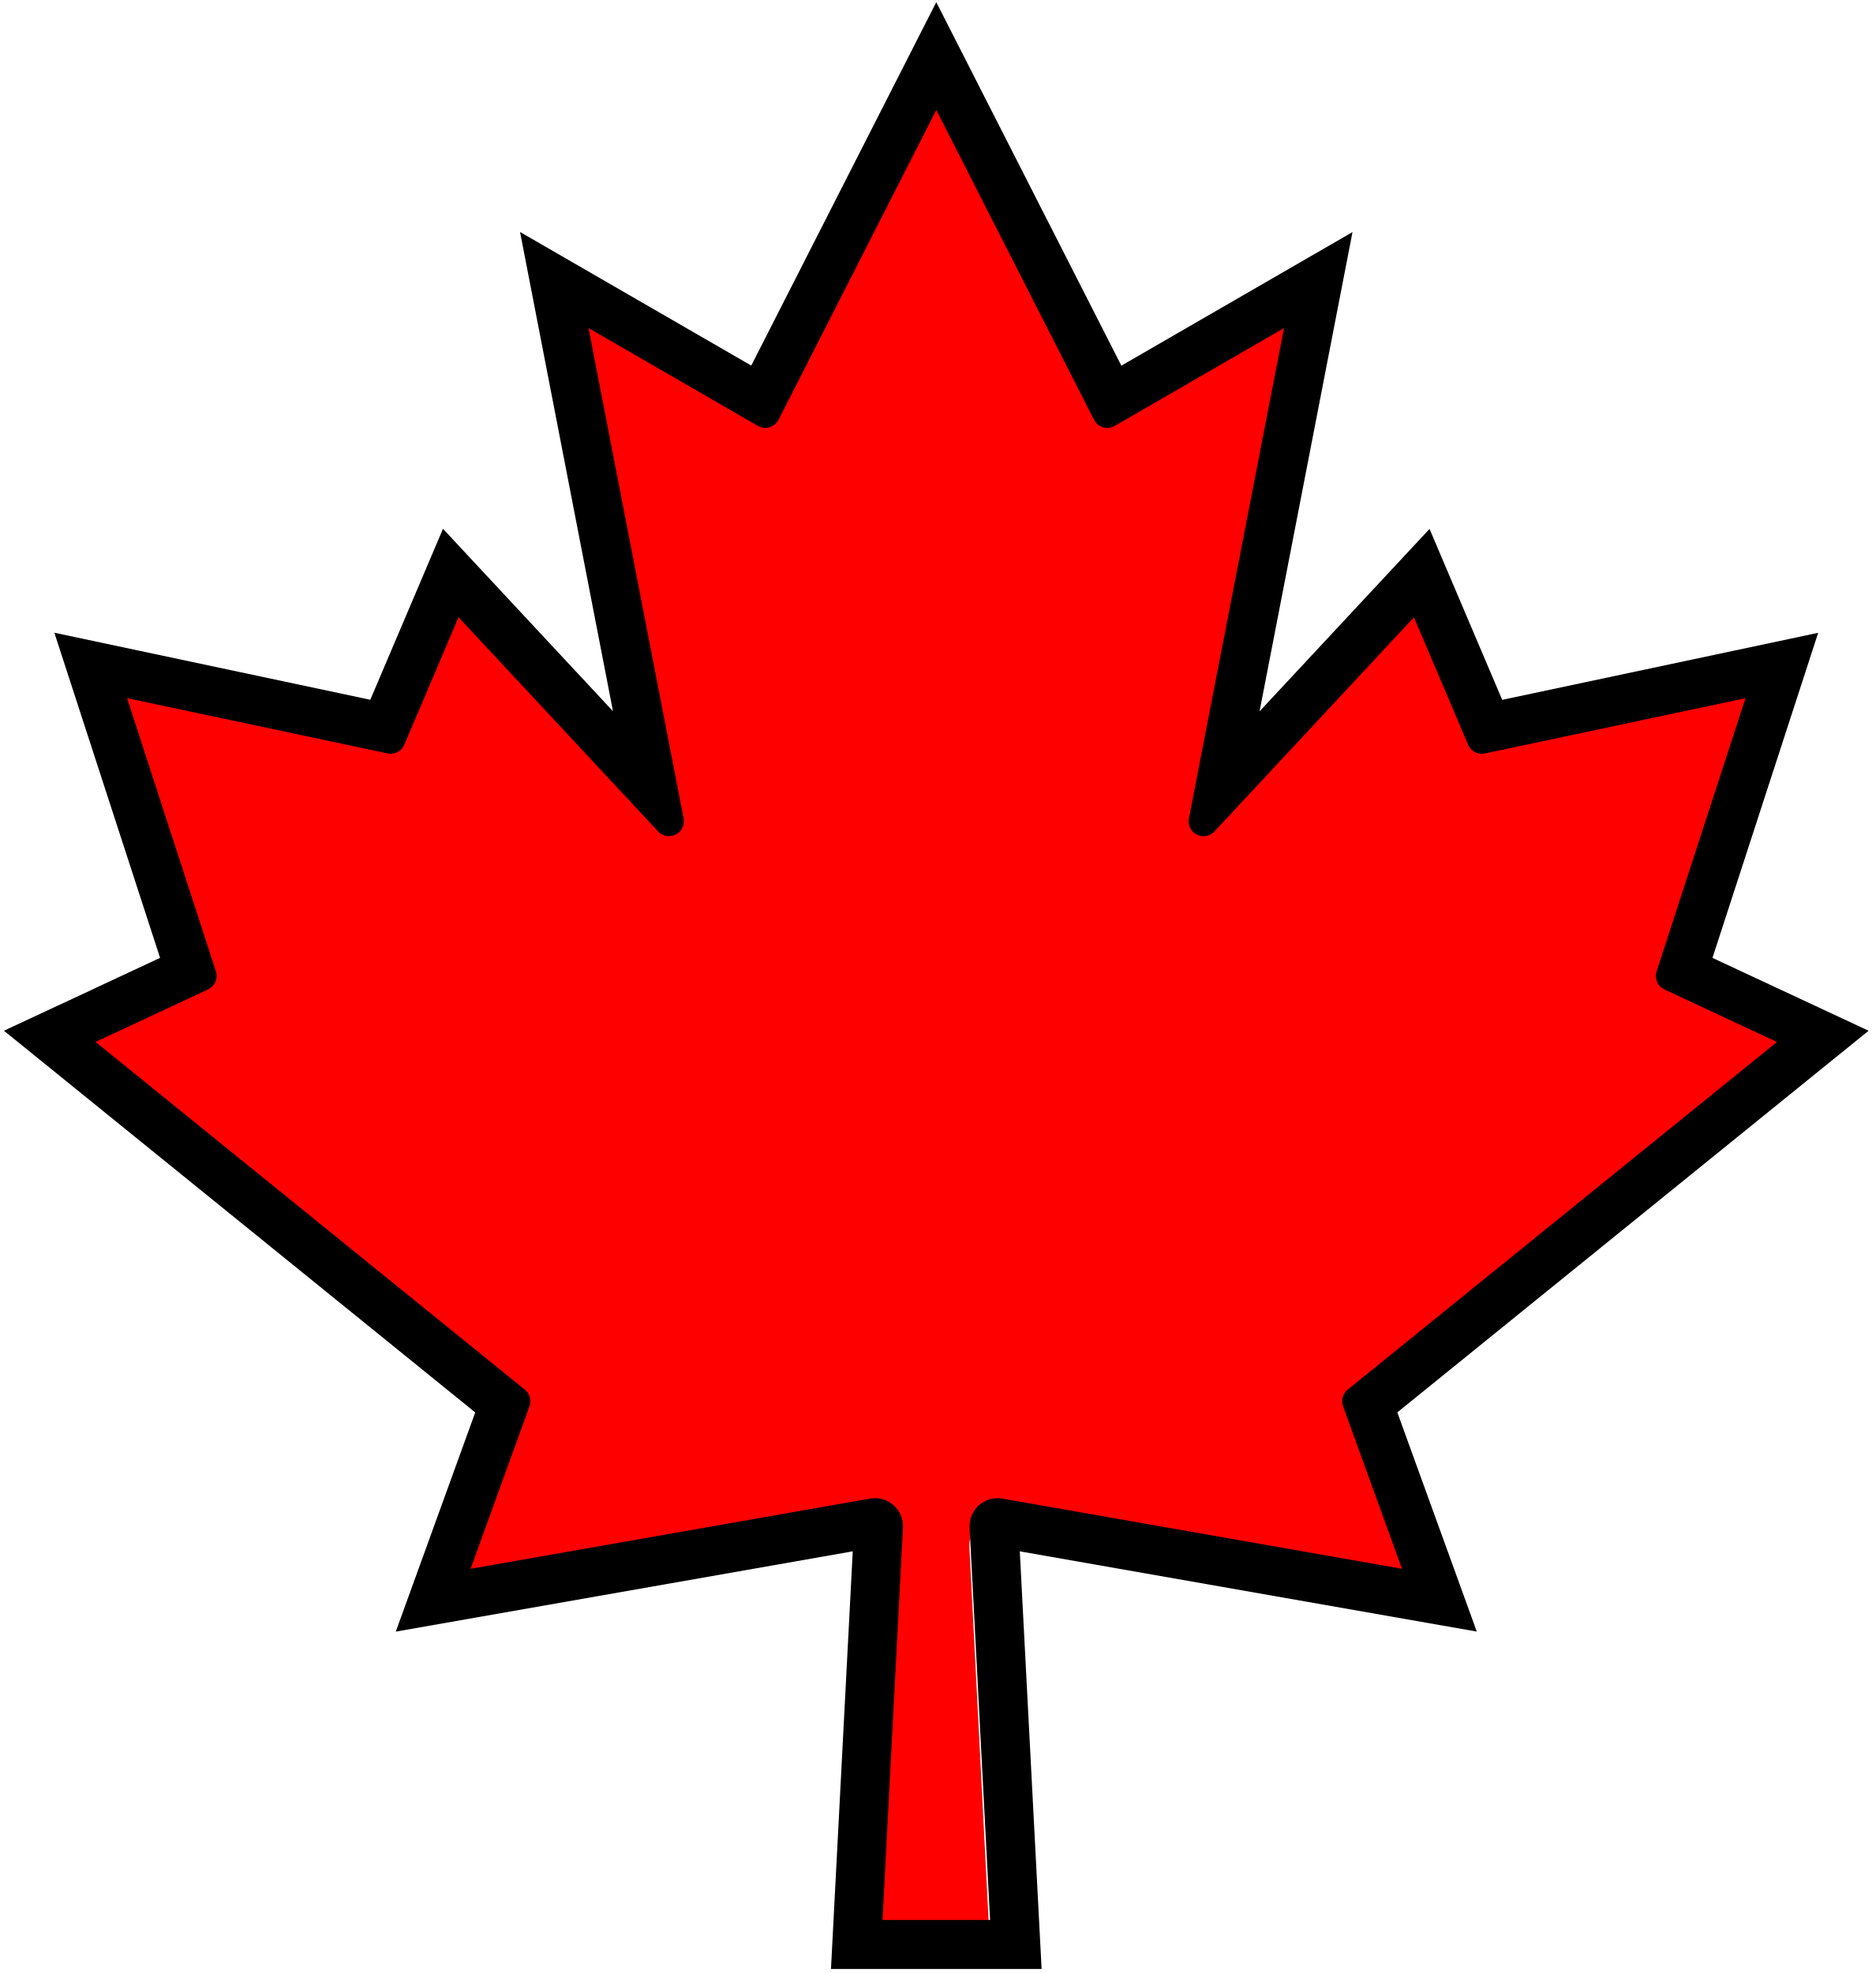
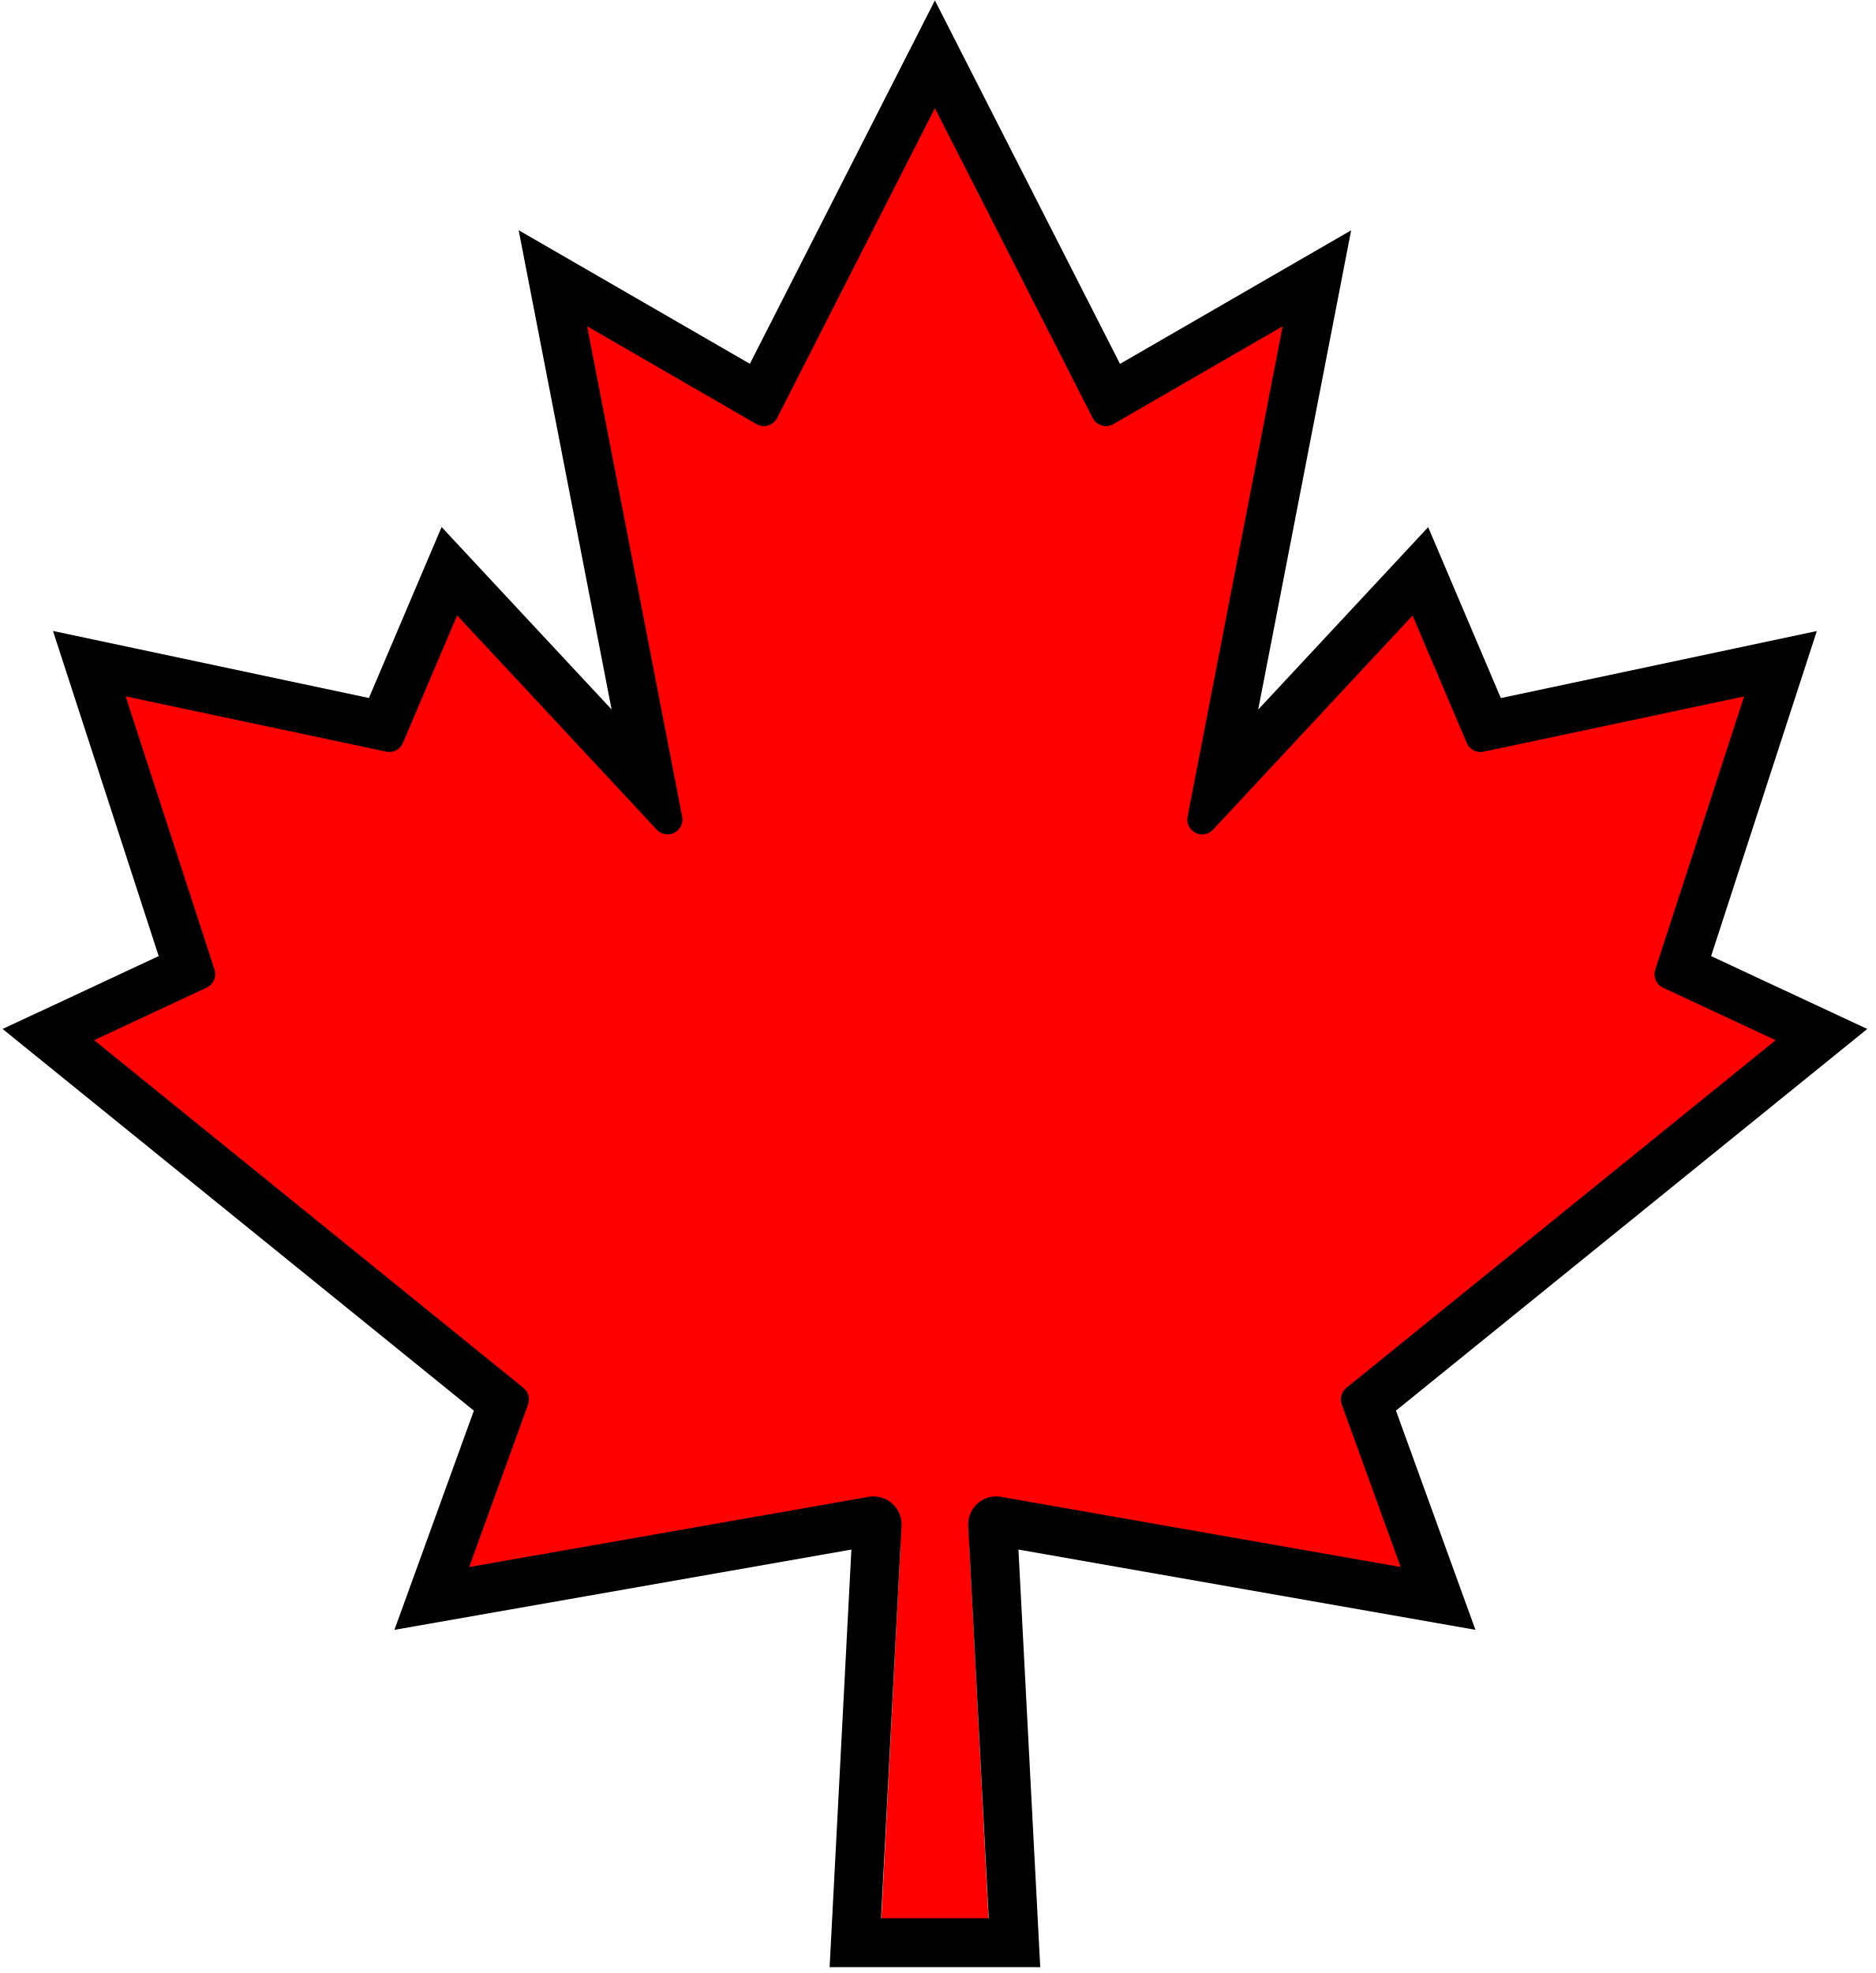
<svg xmlns="http://www.w3.org/2000/svg" version="1.1" id="Layer_1" x="0px" y="0px" viewBox="0 0 690 726" style="enable-background:new 0 0 690 726;" xml:space="preserve">
-   <g>
-     <path style="fill:#FF0000;" d="M323.54,721l7.79-151.82c0.27-5.94-4.29-11.03-10.18-11.3c-0.16-0.01-0.31-0.01-0.48-0.01   c-0.6,0-1.22,0.05-1.81,0.16l-152.11,27.16l22.4-62.79c0.86-2.34,0.16-4.94-1.74-6.5L24,381.43l42.86-20.34   c2.56-1.23,3.84-4.24,2.95-6.99L36,248.46l99.19,21.39c0.36,0.07,0.76,0.12,1.14,0.12c2.27,0,4.31-1.37,5.2-3.49l20.64-49.3   l76.01,82.88c1.06,1.12,2.51,1.77,4.09,1.77c1.46,0,2.84-0.56,3.9-1.58c1.42-1.36,2.04-3.33,1.67-5.27l-36.19-189.66l64.38,37.81   c0.9,0.54,1.89,0.81,2.89,0.81c2.01,0,3.89-1.09,4.91-2.85c0.06-0.11,0.1-0.18,0.13-0.24L344.01,21l60,119.72   c0.98,2.01,2.94,3.23,5.1,3.23c0.88,0,1.73-0.21,2.52-0.61c0.16-0.07,0.22-0.12,0.28-0.15l64.46-37.85L440.17,295   c-0.59,3.11,1.43,6.14,4.5,6.75c0.35,0.07,0.71,0.11,1.07,0.11c1.55,0,3.05-0.65,4.12-1.8l75.97-82.85l20.64,49.31   c0.89,2.1,2.94,3.48,5.2,3.48c0.38,0,0.78-0.04,1.16-0.13L652,248.49L618.2,354.12c-0.89,2.76,0.38,5.77,2.97,7.01L664,381.44   L500.6,515.89c-1.88,1.54-2.59,4.15-1.74,6.47l22.41,62.81l-152.12-27.15c-0.59-0.11-1.2-0.16-1.81-0.16   c-5.2,0-9.62,3.79-10.51,9.01c-0.13,0.78-0.19,1.56-0.14,2.33l7.8,151.79H323.54z" />
-   </g>
-   <g>
-     <path d="M344.51,40.47l58,113.91c0.95,1.91,2.84,3.07,4.93,3.07c0.85,0,1.67-0.2,2.44-0.58c0.15-0.07,0.21-0.11,0.27-0.14   l62.31-36.01l-34.99,180.45c-0.57,2.96,1.38,5.84,4.35,6.42c0.34,0.07,0.69,0.1,1.03,0.1c1.5,0,2.95-0.62,3.98-1.71l73.44-78.83   l19.95,46.92c0.86,2,2.84,3.31,5.03,3.31c0.37,0,0.75-0.04,1.12-0.12l95.88-20.34l-32.68,100.5c-0.86,2.63,0.37,5.49,2.87,6.67   l41.41,19.32L495.89,511.34c-1.82,1.47-2.5,3.95-1.68,6.16l21.66,59.76l-147.06-25.83c-0.57-0.1-1.16-0.15-1.75-0.15   c-5.03,0-9.3,3.61-10.16,8.57c-0.13,0.74-0.18,1.48-0.14,2.22l7.54,144.42h-39.58l7.53-144.45c0.26-5.65-4.15-10.49-9.84-10.75   c-0.15-0.01-0.3-0.01-0.46-0.01c-0.58,0-1.18,0.05-1.75,0.15l-147.05,25.84l21.65-59.74c0.83-2.23,0.15-4.7-1.68-6.18L35.15,383.4   l41.43-19.35c2.47-1.17,3.71-4.03,2.85-6.65L46.75,256.89l95.89,20.35c0.35,0.07,0.73,0.11,1.1,0.11c2.19,0,4.17-1.3,5.03-3.32   l19.95-46.91l73.48,78.86c1.02,1.07,2.43,1.68,3.95,1.68c1.41,0,2.75-0.53,3.77-1.5c1.37-1.29,1.97-3.17,1.61-5.01L216.54,120.7   l62.24,35.97c0.87,0.51,1.83,0.77,2.79,0.77c1.94,0,3.76-1.04,4.75-2.71c0.06-0.1,0.1-0.17,0.13-0.23L344.51,40.47 M344.51,0.8   l-16.04,31.5l-52.04,102.22l-50.88-29.4l-34.2-19.76l7.52,38.77l26.68,137.58l-43.66-46.85L163,194.58l-10.84,25.5l-15.91,37.41   l-85.76-18.2l-30.49-6.47l9.64,29.65l29.26,89.99l-31.36,14.65L1.45,379.27l22.37,18.12l151.04,122.34l-18.63,51.41l-10.6,29.24   l30.64-5.38l137.5-24.16l-7.02,134.72l-0.99,18.94h18.96h39.58h18.96l-0.99-18.94l-7.03-134.72l137.51,24.15l30.64,5.38   l-10.6-29.24l-18.64-51.42L665.18,397.4l22.38-18.12l-26.1-12.18l-31.35-14.63l29.26-89.98l9.64-29.64l-30.49,6.47l-85.78,18.2   l-15.9-37.4l-10.84-25.5l-18.89,20.28l-43.65,46.85l26.68-137.58l7.52-38.77l-34.2,19.76l-50.85,29.39L360.55,32.3L344.51,0.8   L344.51,0.8z" />
-   </g>
+   <path style="fill:#FF0000;" d="M323.54,721l7.79-151.82c0.27-5.94-4.29-11.03-10.18-11.3c-0.16-0.01-0.31-0.01-0.48-0.01  c-0.6,0-1.22,0.05-1.81,0.16l-152.11,27.16l22.4-62.79c0.86-2.34,0.16-4.94-1.74-6.5L24,381.43l42.86-20.34  c2.56-1.23,3.84-4.24,2.95-6.99L36,248.46l99.19,21.39c0.36,0.07,0.76,0.12,1.14,0.12c2.27,0,4.31-1.37,5.2-3.49l20.64-49.3  l76.01,82.88c1.06,1.12,2.51,1.77,4.09,1.77c1.46,0,2.84-0.56,3.9-1.58c1.42-1.36,2.04-3.33,1.67-5.27l-36.19-189.66l64.38,37.81  c0.9,0.54,1.89,0.81,2.89,0.81c2.01,0,3.89-1.09,4.91-2.85c0.06-0.11,0.1-0.18,0.13-0.24L344.01,21l60,119.72  c0.98,2.01,2.94,3.23,5.1,3.23c0.88,0,1.73-0.21,2.52-0.61c0.16-0.07,0.22-0.12,0.28-0.15l64.46-37.85L440.17,295  c-0.59,3.11,1.43,6.14,4.5,6.75c0.35,0.07,0.71,0.11,1.07,0.11c1.55,0,3.05-0.65,4.12-1.8l75.97-82.85l20.64,49.31  c0.89,2.1,2.94,3.48,5.2,3.48c0.38,0,0.78-0.04,1.16-0.13L652,248.49l-33.8,105.63c-0.89,2.76,0.38,5.77,2.97,7.01L664,381.44  L500.6,515.89c-1.88,1.54-2.59,4.15-1.74,6.47l22.41,62.81l-152.12-27.15c-0.59-0.11-1.2-0.16-1.81-0.16  c-5.2,0-9.62,3.79-10.51,9.01c-0.13,0.78-0.19,1.56-0.14,2.33l7.8,151.79h-40.95V721z" />
+   <path d="M629.61,351.82l29.26-89.98l9.64-29.64l-30.49,6.47l-85.78,18.2l-15.9-37.4l-10.84-25.5l-18.89,20.28l-43.65,46.85  l26.68-137.58l7.52-38.77l-34.2,19.76l-50.85,29.39L360.04,31.65l-16.04-31.5l-16.04,31.5l-52.04,102.22l-50.88-29.4l-34.2-19.76  l7.52,38.77l26.68,137.58l-43.66-46.85l-18.89-20.28l-10.84,25.5l-15.91,37.41l-85.76-18.2l-30.49-6.47l9.64,29.65l29.26,89.99  l-31.36,14.65L0.95,378.62l22.37,18.12l151.04,122.34l-18.63,51.41l-10.6,29.24l30.64-5.38l137.5-24.16l-7.02,134.72l-0.99,18.94  h18.96h39.58h18.96l-0.99-18.94l-7.03-134.72l137.51,24.15l30.64,5.38l-10.6-29.24l-18.64-51.42l151.03-122.31l22.38-18.12  l-26.1-12.18L629.61,351.82z M495.39,510.69c-1.82,1.47-2.5,3.95-1.68,6.16l21.66,59.76L368.3,550.78c-0.57-0.1-1.16-0.15-1.75-0.15  c-5.03,0-9.3,3.61-10.16,8.57c-0.13,0.74-0.18,1.48-0.14,2.22l7.54,144.42h-39.58l7.53-144.45c0.26-5.65-4.15-10.49-9.84-10.75  c-0.15-0.01-0.3-0.01-0.46-0.01c-0.58,0-1.18,0.05-1.75,0.15l-147.05,25.84l21.65-59.74c0.83-2.23,0.15-4.7-1.68-6.18L34.65,382.75  l41.43-19.35c2.47-1.17,3.71-4.03,2.85-6.65L46.24,256.24l95.89,20.35c0.35,0.07,0.73,0.11,1.1,0.11c2.19,0,4.17-1.3,5.03-3.32  l19.95-46.91l73.48,78.86c1.02,1.07,2.43,1.68,3.95,1.68c1.41,0,2.75-0.53,3.77-1.5c1.37-1.29,1.97-3.17,1.61-5.01l-34.99-180.45  l62.24,35.97c0.87,0.51,1.83,0.77,2.79,0.77c1.94,0,3.76-1.04,4.75-2.71c0.06-0.1,0.1-0.17,0.13-0.23l58.06-114.03l58,113.91  c0.95,1.91,2.84,3.07,4.93,3.07c0.85,0,1.67-0.2,2.44-0.58c0.15-0.07,0.21-0.11,0.27-0.14l62.31-36.01l-34.99,180.45  c-0.57,2.96,1.38,5.84,4.35,6.42c0.34,0.07,0.69,0.1,1.03,0.1c1.5,0,2.95-0.62,3.98-1.71l73.44-78.83l19.95,46.92  c0.86,2,2.84,3.31,5.03,3.31c0.37,0,0.75-0.04,1.12-0.12l95.88-20.34l-32.68,100.5c-0.86,2.63,0.37,5.49,2.87,6.67l41.41,19.32  L495.39,510.69z" />
</svg>
